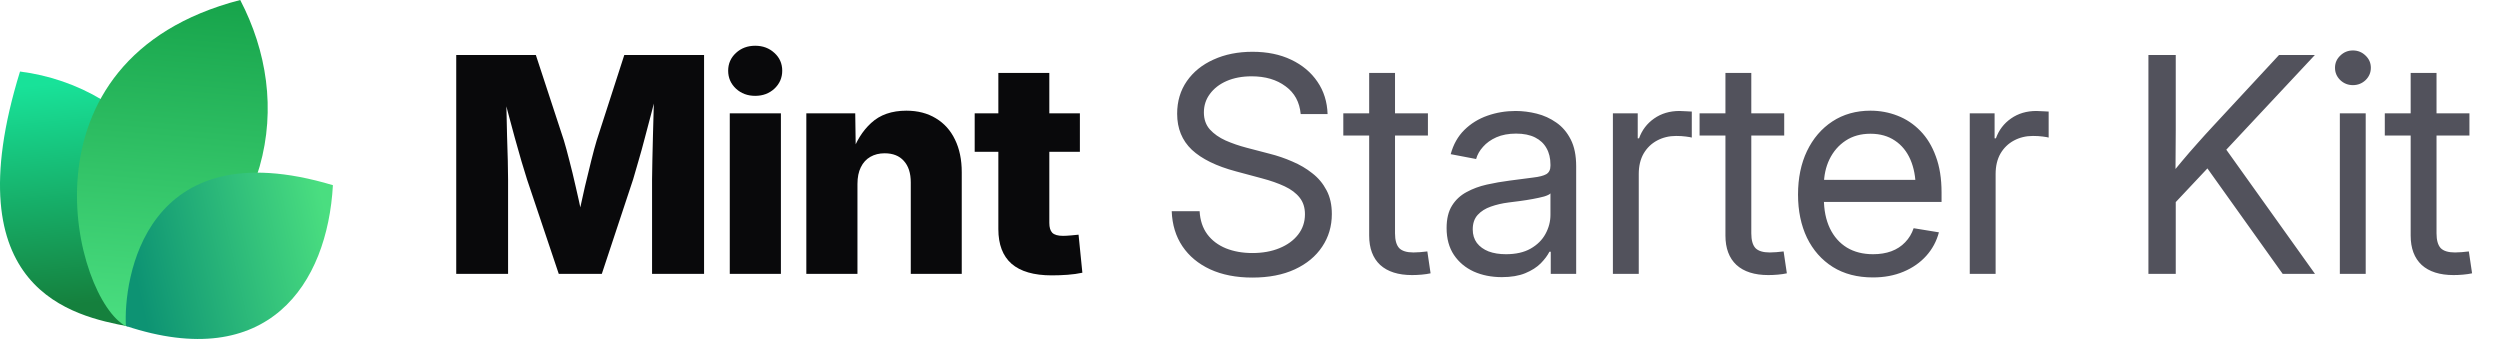
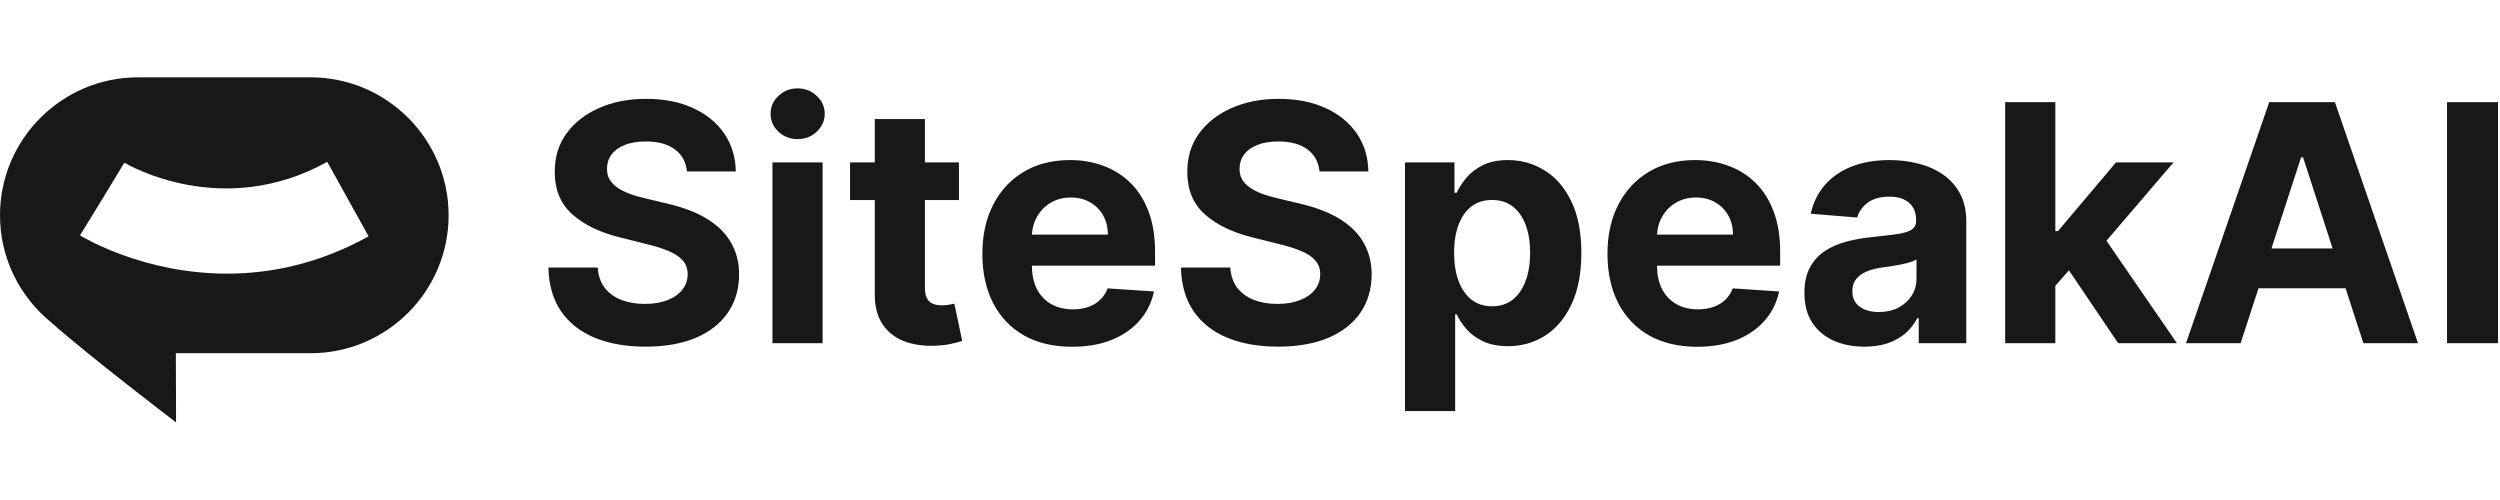
- <svg xmlns="http://www.w3.org/2000/svg" width="177" height="24" viewBox="0 0 177 24" fill="none">
-   <path d="M9.061 23.108C5.268 22.377 -3.391 20.627 1.417 5.064C9.634 6.099 16.973 14.064 9.061 23.108Z" fill="url(#paint0_linear_17557_2020)" />
-   <path d="M8.919 23.094C5.276 21.222 0.784 4.209 17.007 0C20.757 7.193 19.621 16.545 8.919 23.094Z" fill="url(#paint1_linear_17557_2020)" />
-   <path d="M8.914 23.079C8.735 19.882 10.159 9.085 23.57 13.111C23.181 20.123 18.984 26.418 8.914 23.079Z" fill="url(#paint2_linear_17557_2020)" />
-   <path d="M32.301 19.392V3.894H37.938L39.925 9.948C40.036 10.315 40.164 10.787 40.31 11.362C40.462 11.938 40.611 12.552 40.757 13.204C40.91 13.855 41.048 14.483 41.173 15.086C41.305 15.682 41.412 16.192 41.495 16.615H40.695C40.771 16.192 40.871 15.682 40.996 15.086C41.128 14.49 41.267 13.866 41.412 13.214C41.565 12.562 41.714 11.948 41.86 11.373C42.005 10.79 42.133 10.315 42.244 9.948L44.2 3.894H49.848V19.392H46.166V12.704C46.166 12.357 46.173 11.917 46.187 11.383C46.2 10.849 46.214 10.27 46.228 9.646C46.249 9.022 46.266 8.391 46.28 7.753C46.301 7.115 46.311 6.519 46.311 5.964H46.623C46.485 6.561 46.332 7.181 46.166 7.826C45.999 8.471 45.833 9.102 45.666 9.719C45.507 10.336 45.351 10.901 45.198 11.414C45.053 11.928 44.928 12.357 44.824 12.704L42.608 19.392H39.561L37.314 12.704C37.203 12.357 37.072 11.928 36.919 11.414C36.773 10.901 36.614 10.34 36.441 9.729C36.274 9.112 36.104 8.481 35.931 7.836C35.764 7.192 35.608 6.567 35.463 5.964H35.827C35.834 6.512 35.844 7.105 35.858 7.743C35.872 8.374 35.886 9.005 35.9 9.636C35.92 10.26 35.938 10.839 35.952 11.373C35.965 11.907 35.972 12.351 35.972 12.704V19.392H32.301ZM51.668 19.392V8.024H55.288V19.392H51.668ZM53.468 6.786C52.927 6.786 52.473 6.616 52.105 6.276C51.738 5.93 51.554 5.507 51.554 5.007C51.554 4.508 51.738 4.088 52.105 3.749C52.473 3.409 52.927 3.239 53.468 3.239C54.009 3.239 54.463 3.409 54.83 3.749C55.198 4.082 55.382 4.501 55.382 5.007C55.382 5.507 55.198 5.93 54.83 6.276C54.463 6.616 54.009 6.786 53.468 6.786ZM60.708 13.027V19.392H57.088V8.024H60.551L60.593 10.967H60.281C60.593 10.024 61.061 9.268 61.685 8.7C62.309 8.124 63.138 7.836 64.171 7.836C64.975 7.836 65.672 8.017 66.262 8.377C66.851 8.731 67.302 9.234 67.614 9.885C67.933 10.537 68.092 11.307 68.092 12.194V19.392H64.483V12.912C64.483 12.26 64.32 11.754 63.994 11.394C63.675 11.033 63.221 10.853 62.632 10.853C62.25 10.853 61.914 10.936 61.623 11.102C61.332 11.269 61.106 11.515 60.947 11.841C60.787 12.16 60.708 12.555 60.708 13.027ZM76.456 8.024V10.749H69.008V8.024H76.456ZM70.683 5.163H74.292V15.783C74.292 16.102 74.361 16.334 74.5 16.48C74.646 16.625 74.899 16.698 75.259 16.698C75.405 16.698 75.596 16.688 75.831 16.667C76.074 16.646 76.251 16.629 76.362 16.615L76.632 19.309C76.313 19.378 75.963 19.427 75.582 19.455C75.207 19.482 74.836 19.496 74.469 19.496C73.2 19.496 72.25 19.222 71.619 18.674C70.995 18.127 70.683 17.308 70.683 16.22V5.163Z" fill="#09090B" />
-   <path d="M88.667 19.652C87.523 19.652 86.528 19.458 85.682 19.07C84.843 18.681 84.188 18.137 83.716 17.437C83.245 16.736 82.992 15.908 82.957 14.951H84.933C84.968 15.596 85.148 16.14 85.474 16.584C85.8 17.021 86.24 17.354 86.795 17.582C87.35 17.804 87.974 17.915 88.667 17.915C89.388 17.915 90.026 17.801 90.581 17.572C91.143 17.343 91.583 17.024 91.902 16.615C92.228 16.199 92.391 15.717 92.391 15.169C92.391 14.698 92.266 14.306 92.017 13.994C91.767 13.675 91.413 13.408 90.956 13.193C90.498 12.978 89.954 12.787 89.323 12.621L87.502 12.132C86.123 11.765 85.082 11.255 84.382 10.603C83.689 9.944 83.342 9.095 83.342 8.055C83.342 7.174 83.571 6.404 84.028 5.746C84.486 5.087 85.117 4.577 85.921 4.217C86.726 3.849 87.645 3.666 88.678 3.666C89.718 3.666 90.63 3.853 91.413 4.227C92.204 4.602 92.824 5.122 93.275 5.787C93.726 6.446 93.965 7.209 93.993 8.076H92.089C92.013 7.23 91.656 6.574 91.018 6.11C90.387 5.638 89.586 5.403 88.615 5.403C87.95 5.403 87.36 5.513 86.847 5.735C86.341 5.957 85.946 6.262 85.661 6.651C85.377 7.032 85.235 7.469 85.235 7.961C85.235 8.447 85.377 8.849 85.661 9.168C85.946 9.48 86.317 9.74 86.774 9.948C87.232 10.149 87.724 10.319 88.251 10.457L89.884 10.884C90.439 11.023 90.977 11.206 91.496 11.435C92.023 11.657 92.495 11.934 92.911 12.267C93.334 12.593 93.67 12.995 93.92 13.474C94.17 13.945 94.294 14.504 94.294 15.149C94.294 16.015 94.066 16.788 93.608 17.468C93.157 18.148 92.512 18.681 91.673 19.07C90.834 19.458 89.832 19.652 88.667 19.652ZM101.097 8.024V9.594H95.106V8.024H101.097ZM96.937 5.163H98.767V16.521C98.767 17 98.865 17.347 99.059 17.562C99.26 17.77 99.6 17.874 100.078 17.874C100.21 17.874 100.366 17.867 100.546 17.853C100.733 17.832 100.903 17.815 101.056 17.801L101.285 19.351C101.097 19.392 100.886 19.423 100.65 19.444C100.414 19.465 100.189 19.475 99.974 19.475C98.996 19.475 98.244 19.236 97.717 18.758C97.197 18.272 96.937 17.579 96.937 16.677V5.163ZM106.33 19.621C105.595 19.621 104.932 19.489 104.343 19.226C103.754 18.955 103.285 18.564 102.939 18.05C102.592 17.53 102.419 16.896 102.419 16.147C102.419 15.495 102.547 14.965 102.804 14.556C103.06 14.146 103.403 13.828 103.833 13.599C104.263 13.363 104.742 13.186 105.269 13.068C105.796 12.95 106.333 12.857 106.881 12.787C107.574 12.69 108.132 12.617 108.555 12.569C108.978 12.52 109.287 12.441 109.481 12.33C109.675 12.212 109.772 12.014 109.772 11.737V11.654C109.772 11.203 109.679 10.815 109.492 10.489C109.311 10.163 109.041 9.91 108.68 9.729C108.32 9.549 107.872 9.459 107.338 9.459C106.805 9.459 106.34 9.546 105.945 9.719C105.556 9.892 105.241 10.118 104.998 10.395C104.755 10.665 104.593 10.953 104.509 11.258L102.71 10.915C102.897 10.222 103.22 9.65 103.677 9.199C104.135 8.748 104.679 8.412 105.31 8.19C105.941 7.968 106.607 7.857 107.307 7.857C107.8 7.857 108.295 7.92 108.795 8.044C109.301 8.169 109.765 8.381 110.188 8.679C110.611 8.97 110.951 9.369 111.208 9.875C111.464 10.374 111.593 11.005 111.593 11.768V19.392H109.793V17.822H109.7C109.568 18.085 109.363 18.359 109.086 18.643C108.809 18.921 108.444 19.153 107.994 19.34C107.543 19.527 106.988 19.621 106.33 19.621ZM106.621 17.998C107.321 17.998 107.904 17.867 108.368 17.603C108.84 17.333 109.19 16.986 109.419 16.563C109.654 16.133 109.772 15.682 109.772 15.211V13.692C109.703 13.769 109.554 13.841 109.325 13.911C109.096 13.973 108.829 14.032 108.524 14.088C108.226 14.143 107.921 14.192 107.609 14.233C107.304 14.275 107.033 14.309 106.798 14.337C106.354 14.393 105.938 14.49 105.549 14.628C105.168 14.76 104.86 14.954 104.624 15.211C104.388 15.467 104.27 15.811 104.27 16.241C104.27 16.615 104.367 16.934 104.561 17.198C104.762 17.461 105.04 17.662 105.393 17.801C105.747 17.933 106.156 17.998 106.621 17.998ZM114.193 19.392V8.024H115.951V9.792H116.045C116.253 9.209 116.61 8.741 117.116 8.388C117.622 8.034 118.219 7.857 118.905 7.857C119.058 7.857 119.217 7.864 119.384 7.878C119.55 7.885 119.682 7.892 119.779 7.899V9.74C119.716 9.719 119.578 9.695 119.363 9.667C119.155 9.639 118.922 9.625 118.666 9.625C118.174 9.625 117.726 9.733 117.324 9.948C116.922 10.163 116.603 10.471 116.367 10.874C116.138 11.276 116.024 11.758 116.024 12.319V19.392H114.193ZM126.322 8.024V9.594H120.33V8.024H126.322ZM122.161 5.163H123.992V16.521C123.992 17 124.089 17.347 124.283 17.562C124.484 17.77 124.824 17.874 125.302 17.874C125.434 17.874 125.59 17.867 125.77 17.853C125.958 17.832 126.127 17.815 126.28 17.801L126.509 19.351C126.322 19.392 126.11 19.423 125.874 19.444C125.639 19.465 125.413 19.475 125.198 19.475C124.221 19.475 123.468 19.236 122.941 18.758C122.421 18.272 122.161 17.579 122.161 16.677V5.163ZM132.604 19.642C131.502 19.642 130.555 19.396 129.765 18.903C128.974 18.404 128.364 17.714 127.934 16.834C127.511 15.946 127.3 14.927 127.3 13.775C127.3 12.611 127.511 11.584 127.934 10.697C128.364 9.802 128.964 9.102 129.734 8.596C130.51 8.089 131.408 7.836 132.428 7.836C133.1 7.836 133.738 7.954 134.341 8.19C134.952 8.426 135.489 8.783 135.954 9.261C136.425 9.74 136.793 10.343 137.056 11.071C137.327 11.792 137.462 12.645 137.462 13.63V14.296H128.433V12.735H136.463L135.631 13.297C135.631 12.541 135.506 11.876 135.257 11.3C135.007 10.725 134.643 10.277 134.165 9.958C133.686 9.632 133.107 9.469 132.428 9.469C131.748 9.469 131.162 9.632 130.67 9.958C130.177 10.284 129.796 10.725 129.526 11.279C129.262 11.827 129.13 12.441 129.13 13.12V14.046C129.13 14.864 129.273 15.572 129.557 16.168C129.841 16.757 130.243 17.211 130.763 17.53C131.283 17.842 131.901 17.998 132.615 17.998C133.093 17.998 133.523 17.929 133.905 17.79C134.293 17.645 134.619 17.433 134.882 17.156C135.153 16.879 135.354 16.546 135.486 16.157L137.275 16.449C137.108 17.08 136.81 17.634 136.38 18.113C135.95 18.591 135.413 18.966 134.768 19.236C134.123 19.507 133.402 19.642 132.604 19.642ZM139.459 19.392V8.024H141.217V9.792H141.311C141.519 9.209 141.876 8.741 142.382 8.388C142.888 8.034 143.485 7.857 144.171 7.857C144.324 7.857 144.483 7.864 144.649 7.878C144.816 7.885 144.948 7.892 145.045 7.899V9.74C144.982 9.719 144.844 9.695 144.629 9.667C144.421 9.639 144.188 9.625 143.932 9.625C143.439 9.625 142.992 9.733 142.59 9.948C142.188 10.163 141.869 10.471 141.633 10.874C141.404 11.276 141.29 11.758 141.29 12.319V19.392H139.459ZM153.429 14.961V12.715C153.783 12.257 154.136 11.82 154.49 11.404C154.844 10.981 155.204 10.565 155.572 10.156C155.939 9.74 156.314 9.327 156.695 8.918L161.355 3.894H163.893L157.277 10.967H157.184L153.429 14.961ZM152.108 19.392V3.894H154.043V9.241L154.022 12.559L154.043 13.505V19.392H152.108ZM161.615 19.392L155.967 11.477L157.173 9.969L163.903 19.392H161.615ZM165.661 19.392V8.024H167.492V19.392H165.661ZM166.587 6.027C166.24 6.027 165.942 5.909 165.692 5.673C165.443 5.43 165.318 5.139 165.318 4.799C165.318 4.459 165.443 4.172 165.692 3.936C165.942 3.693 166.24 3.572 166.587 3.572C166.934 3.572 167.232 3.693 167.482 3.936C167.731 4.172 167.856 4.459 167.856 4.799C167.856 5.139 167.731 5.43 167.482 5.673C167.232 5.909 166.934 6.027 166.587 6.027ZM174.836 8.024V9.594H168.844V8.024H174.836ZM170.675 5.163H172.506V16.521C172.506 17 172.603 17.347 172.797 17.562C172.998 17.77 173.338 17.874 173.816 17.874C173.948 17.874 174.104 17.867 174.284 17.853C174.472 17.832 174.641 17.815 174.794 17.801L175.023 19.351C174.836 19.392 174.624 19.423 174.388 19.444C174.153 19.465 173.927 19.475 173.712 19.475C172.735 19.475 171.982 19.236 171.455 18.758C170.935 18.272 170.675 17.579 170.675 16.677V5.163Z" fill="#52525C" />
-   <defs>
-     <linearGradient id="paint0_linear_17557_2020" x1="3.776" y1="5.916" x2="5.232" y2="21.559" gradientUnits="userSpaceOnUse">
-       <stop stop-color="#18E299" />
-       <stop offset="1" stop-color="#15803D" />
-     </linearGradient>
-     <linearGradient id="paint1_linear_17557_2020" x1="12.171" y1="-0.718" x2="10.19" y2="22.983" gradientUnits="userSpaceOnUse">
-       <stop stop-color="#16A34A" />
-       <stop offset="1" stop-color="#4ADE80" />
-     </linearGradient>
-     <linearGradient id="paint2_linear_17557_2020" x1="23.133" y1="15.353" x2="9.338" y2="18.52" gradientUnits="userSpaceOnUse">
-       <stop stop-color="#4ADE80" />
-       <stop offset="1" stop-color="#0D9373" />
-     </linearGradient>
-   </defs>
+ <svg xmlns="http://www.w3.org/2000/svg" height="24" width="120" viewBox="0 0 724 100" fill="none">
+   <path d="M89.968 0H39.949C17.925 0 0 17.918 0 39.949C0 52.425 5.756 63.58 14.747 70.914C25.545 80.541 50.99 99.93 50.99 99.93L50.925 79.891H89.968C111.992 79.891 129.917 61.966 129.917 39.949C129.917 17.932 111.992 0 89.968 0ZM65.772 56.846C41.62 56.846 24.252 46.426 23.167 45.769L29.623 35.25L36.014 24.709C37.157 25.388 64.473 41.299 94.774 24.466L106.743 46.041C92.16 54.139 78.084 56.846 65.765 56.846H65.772Z" fill="#18181B" />
+   <path d="M198.943 27.262C198.67 24.512 197.5 22.375 195.432 20.852C193.364 19.33 190.557 18.568 187.011 18.568C184.602 18.568 182.568 18.909 180.909 19.591C179.25 20.25 177.977 21.171 177.091 22.352C176.227 23.534 175.795 24.875 175.795 26.375C175.75 27.625 176.011 28.716 176.58 29.648C177.17 30.58 177.977 31.387 179 32.068C180.023 32.727 181.205 33.307 182.545 33.807C183.886 34.284 185.318 34.693 186.841 35.034L193.114 36.534C196.159 37.216 198.955 38.125 201.5 39.262C204.045 40.398 206.25 41.796 208.114 43.455C209.977 45.114 211.42 47.068 212.443 49.318C213.489 51.568 214.023 54.148 214.045 57.057C214.023 61.33 212.932 65.034 210.773 68.171C208.636 71.284 205.545 73.705 201.5 75.432C197.477 77.137 192.625 77.989 186.943 77.989C181.307 77.989 176.398 77.125 172.216 75.398C168.057 73.671 164.807 71.114 162.466 67.728C160.148 64.318 158.932 60.102 158.818 55.08H173.102C173.261 57.421 173.932 59.375 175.114 60.943C176.318 62.489 177.92 63.659 179.92 64.455C181.943 65.228 184.227 65.614 186.773 65.614C189.273 65.614 191.443 65.25 193.284 64.523C195.148 63.796 196.591 62.784 197.614 61.489C198.636 60.193 199.148 58.705 199.148 57.023C199.148 55.455 198.682 54.137 197.75 53.068C196.841 52 195.5 51.091 193.727 50.341C191.977 49.591 189.83 48.909 187.284 48.296L179.682 46.387C173.795 44.955 169.148 42.716 165.739 39.671C162.33 36.625 160.636 32.523 160.659 27.364C160.636 23.137 161.761 19.443 164.034 16.284C166.33 13.125 169.477 10.659 173.477 8.887C177.477 7.114 182.023 6.227 187.114 6.227C192.295 6.227 196.818 7.114 200.682 8.887C204.568 10.659 207.591 13.125 209.75 16.284C211.909 19.443 213.023 23.102 213.091 27.262H198.943ZM223.702 77V24.637H238.224V77H223.702ZM230.997 17.887C228.838 17.887 226.986 17.171 225.44 15.739C223.918 14.284 223.156 12.546 223.156 10.523C223.156 8.523 223.918 6.807 225.44 5.375C226.986 3.921 228.838 3.193 230.997 3.193C233.156 3.193 234.997 3.921 236.52 5.375C238.065 6.807 238.838 8.523 238.838 10.523C238.838 12.546 238.065 14.284 236.52 15.739C234.997 17.171 233.156 17.887 230.997 17.887ZM277.71 24.637V35.546H246.176V24.637H277.71ZM253.335 12.091H267.858V60.909C267.858 62.25 268.063 63.296 268.472 64.046C268.881 64.773 269.449 65.284 270.176 65.58C270.926 65.875 271.79 66.023 272.767 66.023C273.449 66.023 274.131 65.966 274.812 65.853C275.494 65.716 276.017 65.614 276.381 65.546L278.665 76.353C277.938 76.58 276.915 76.841 275.597 77.137C274.278 77.455 272.676 77.648 270.79 77.716C267.29 77.853 264.222 77.387 261.585 76.318C258.972 75.25 256.938 73.591 255.483 71.341C254.028 69.091 253.313 66.25 253.335 62.818V12.091ZM310.472 78.023C305.085 78.023 300.449 76.932 296.562 74.75C292.699 72.546 289.722 69.432 287.631 65.409C285.54 61.364 284.494 56.58 284.494 51.057C284.494 45.671 285.54 40.943 287.631 36.875C289.722 32.807 292.665 29.637 296.46 27.364C300.278 25.091 304.756 23.955 309.892 23.955C313.347 23.955 316.563 24.512 319.54 25.625C322.54 26.716 325.153 28.364 327.381 30.568C329.631 32.773 331.381 35.546 332.631 38.887C333.881 42.205 334.506 46.091 334.506 50.546V54.534H290.29V45.534H320.835C320.835 43.443 320.381 41.591 319.472 39.977C318.563 38.364 317.301 37.102 315.688 36.193C314.097 35.262 312.244 34.796 310.131 34.796C307.926 34.796 305.972 35.307 304.267 36.33C302.585 37.33 301.267 38.682 300.312 40.387C299.358 42.068 298.869 43.943 298.847 46.012V54.568C298.847 57.159 299.324 59.398 300.278 61.284C301.256 63.171 302.631 64.625 304.403 65.648C306.176 66.671 308.278 67.182 310.71 67.182C312.324 67.182 313.801 66.955 315.142 66.5C316.483 66.046 317.631 65.364 318.585 64.455C319.54 63.546 320.267 62.432 320.767 61.114L334.199 62C333.517 65.228 332.119 68.046 330.006 70.455C327.915 72.841 325.21 74.705 321.892 76.046C318.597 77.364 314.79 78.023 310.472 78.023ZM382.131 27.262C381.858 24.512 380.688 22.375 378.619 20.852C376.551 19.33 373.744 18.568 370.199 18.568C367.79 18.568 365.756 18.909 364.097 19.591C362.438 20.25 361.165 21.171 360.278 22.352C359.415 23.534 358.983 24.875 358.983 26.375C358.938 27.625 359.199 28.716 359.767 29.648C360.358 30.58 361.165 31.387 362.188 32.068C363.21 32.727 364.392 33.307 365.733 33.807C367.074 34.284 368.506 34.693 370.028 35.034L376.301 36.534C379.347 37.216 382.142 38.125 384.688 39.262C387.233 40.398 389.438 41.796 391.301 43.455C393.165 45.114 394.608 47.068 395.631 49.318C396.676 51.568 397.21 54.148 397.233 57.057C397.21 61.33 396.119 65.034 393.96 68.171C391.824 71.284 388.733 73.705 384.688 75.432C380.665 77.137 375.813 77.989 370.131 77.989C364.494 77.989 359.585 77.125 355.403 75.398C351.244 73.671 347.994 71.114 345.653 67.728C343.335 64.318 342.119 60.102 342.006 55.08H356.29C356.449 57.421 357.119 59.375 358.301 60.943C359.506 62.489 361.108 63.659 363.108 64.455C365.131 65.228 367.415 65.614 369.96 65.614C372.46 65.614 374.631 65.25 376.472 64.523C378.335 63.796 379.778 62.784 380.801 61.489C381.824 60.193 382.335 58.705 382.335 57.023C382.335 55.455 381.869 54.137 380.938 53.068C380.028 52 378.688 51.091 376.915 50.341C375.165 49.591 373.017 48.909 370.472 48.296L362.869 46.387C356.983 44.955 352.335 42.716 348.926 39.671C345.517 36.625 343.824 32.523 343.847 27.364C343.824 23.137 344.949 19.443 347.222 16.284C349.517 13.125 352.665 10.659 356.665 8.887C360.665 7.114 365.21 6.227 370.301 6.227C375.483 6.227 380.006 7.114 383.869 8.887C387.756 10.659 390.778 13.125 392.938 16.284C395.097 19.443 396.21 23.102 396.278 27.262H382.131ZM406.889 96.636V24.637H421.207V33.432H421.855C422.491 32.023 423.412 30.591 424.616 29.137C425.844 27.659 427.435 26.432 429.389 25.455C431.366 24.455 433.821 23.955 436.753 23.955C440.571 23.955 444.094 24.955 447.321 26.955C450.548 28.932 453.128 31.921 455.06 35.921C456.991 39.898 457.957 44.887 457.957 50.887C457.957 56.727 457.014 61.659 455.128 65.682C453.264 69.682 450.719 72.716 447.491 74.784C444.287 76.83 440.696 77.853 436.719 77.853C433.901 77.853 431.503 77.387 429.526 76.455C427.571 75.523 425.969 74.353 424.719 72.943C423.469 71.512 422.514 70.068 421.855 68.614H421.412V96.636H406.889ZM421.105 50.818C421.105 53.932 421.537 56.648 422.401 58.966C423.264 61.284 424.514 63.091 426.151 64.387C427.787 65.659 429.776 66.296 432.116 66.296C434.48 66.296 436.48 65.648 438.116 64.353C439.753 63.034 440.991 61.216 441.832 58.898C442.696 56.557 443.128 53.864 443.128 50.818C443.128 47.796 442.707 45.137 441.866 42.841C441.026 40.546 439.787 38.75 438.151 37.455C436.514 36.159 434.503 35.512 432.116 35.512C429.753 35.512 427.753 36.137 426.116 37.387C424.503 38.637 423.264 40.409 422.401 42.705C421.537 45 421.105 47.705 421.105 50.818ZM491.503 78.023C486.116 78.023 481.48 76.932 477.594 74.75C473.73 72.546 470.753 69.432 468.662 65.409C466.571 61.364 465.526 56.58 465.526 51.057C465.526 45.671 466.571 40.943 468.662 36.875C470.753 32.807 473.696 29.637 477.491 27.364C481.31 25.091 485.787 23.955 490.923 23.955C494.378 23.955 497.594 24.512 500.571 25.625C503.571 26.716 506.185 28.364 508.412 30.568C510.662 32.773 512.412 35.546 513.662 38.887C514.912 42.205 515.537 46.091 515.537 50.546V54.534H471.321V45.534H501.866C501.866 43.443 501.412 41.591 500.503 39.977C499.594 38.364 498.332 37.102 496.719 36.193C495.128 35.262 493.276 34.796 491.162 34.796C488.957 34.796 487.003 35.307 485.298 36.33C483.616 37.33 482.298 38.682 481.344 40.387C480.389 42.068 479.901 43.943 479.878 46.012V54.568C479.878 57.159 480.355 59.398 481.31 61.284C482.287 63.171 483.662 64.625 485.435 65.648C487.207 66.671 489.31 67.182 491.741 67.182C493.355 67.182 494.832 66.955 496.173 66.5C497.514 66.046 498.662 65.364 499.616 64.455C500.571 63.546 501.298 62.432 501.798 61.114L515.23 62C514.548 65.228 513.151 68.046 511.037 70.455C508.946 72.841 506.241 74.705 502.923 76.046C499.628 77.364 495.821 78.023 491.503 78.023ZM539.946 77.989C536.605 77.989 533.628 77.409 531.014 76.25C528.401 75.068 526.332 73.33 524.81 71.034C523.31 68.716 522.56 65.83 522.56 62.375C522.56 59.466 523.094 57.023 524.162 55.046C525.23 53.068 526.685 51.477 528.526 50.273C530.366 49.068 532.457 48.159 534.798 47.546C537.162 46.932 539.639 46.5 542.23 46.25C545.276 45.932 547.73 45.637 549.594 45.364C551.457 45.068 552.81 44.637 553.651 44.068C554.491 43.5 554.912 42.659 554.912 41.546V41.341C554.912 39.182 554.23 37.512 552.866 36.33C551.526 35.148 549.616 34.557 547.139 34.557C544.526 34.557 542.446 35.137 540.901 36.296C539.355 37.432 538.332 38.864 537.832 40.591L524.401 39.5C525.082 36.318 526.423 33.568 528.423 31.25C530.423 28.909 533.003 27.114 536.162 25.864C539.344 24.591 543.026 23.955 547.207 23.955C550.116 23.955 552.901 24.296 555.56 24.977C558.241 25.659 560.616 26.716 562.685 28.148C564.776 29.58 566.423 31.421 567.628 33.671C568.832 35.898 569.435 38.568 569.435 41.682V77H555.662V69.739H555.253C554.412 71.375 553.287 72.818 551.878 74.068C550.469 75.296 548.776 76.262 546.798 76.966C544.821 77.648 542.537 77.989 539.946 77.989ZM544.105 67.966C546.241 67.966 548.128 67.546 549.764 66.705C551.401 65.841 552.685 64.682 553.616 63.227C554.548 61.773 555.014 60.125 555.014 58.284V52.727C554.56 53.023 553.935 53.296 553.139 53.546C552.366 53.773 551.491 53.989 550.514 54.193C549.537 54.375 548.56 54.546 547.582 54.705C546.605 54.841 545.719 54.966 544.923 55.08C543.219 55.33 541.73 55.727 540.457 56.273C539.185 56.818 538.196 57.557 537.491 58.489C536.787 59.398 536.435 60.534 536.435 61.898C536.435 63.875 537.151 65.387 538.582 66.432C540.037 67.455 541.878 67.966 544.105 67.966ZM593.861 61.932L593.895 44.512H596.009L612.781 24.637H629.452L606.918 50.955H603.474L593.861 61.932ZM580.702 77V7.182H595.224V77H580.702ZM613.429 77L598.02 54.193L607.702 43.932L630.44 77H613.429ZM648.884 77H633.065L657.168 7.182H676.19L700.259 77H684.44L666.952 23.137H666.406L648.884 77ZM647.895 49.557H685.259V61.08H647.895V49.557ZM723.423 7.182V77H708.662V7.182H723.423Z" fill="#18181B" />
</svg>
